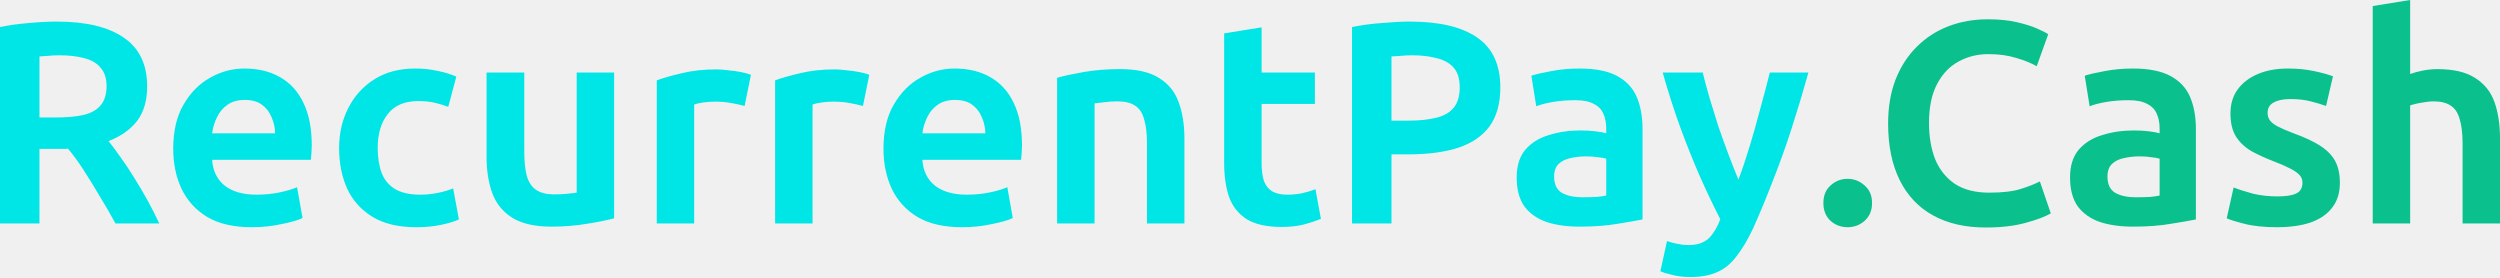
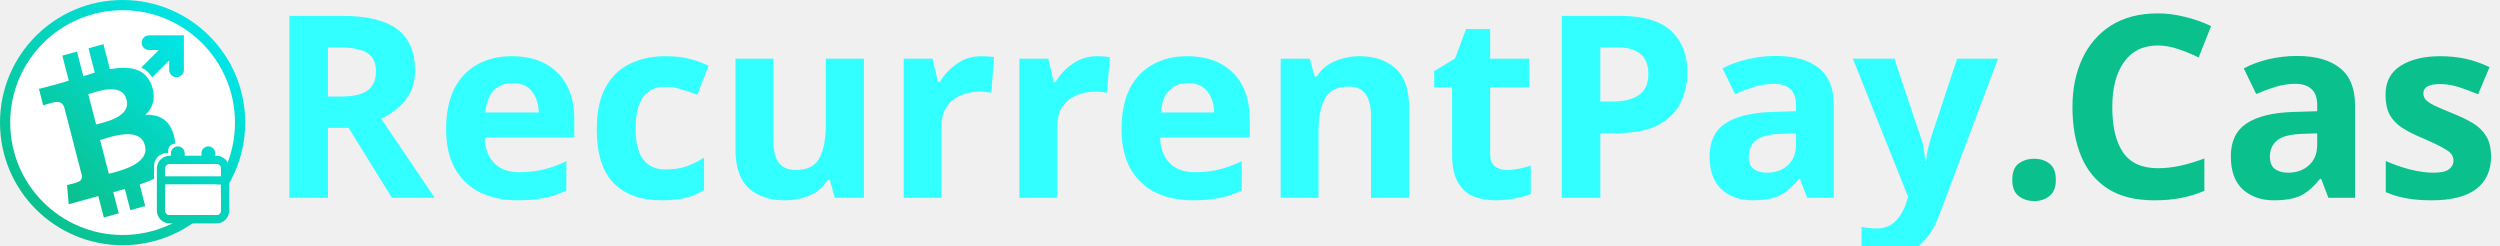
- <svg xmlns="http://www.w3.org/2000/svg" width="508mm" height="56.295mm" viewBox="0 0 508 56.295" version="1.1" id="svg1">
-   <defs id="defs1" />
-   <g id="layer1" transform="translate(27.8727,-20.68965)">
-     <g id="text1" style="font-weight:bold;font-size:16px;font-family:Ubuntu;-inkscape-font-specification:'Ubuntu Bold';white-space:pre;fill:#32ffff;stroke:#000000;stroke-width:0;paint-order:stroke fill markers" transform="matrix(3.657414,0,0,3.657414,-625.2224,-794.0412)" aria-label="RecurrentPay.Cash">
-       <path d="m 163.326,235.177 v -10.912 q 0.768,-0.16 1.616,-0.224 0.848,-0.08 1.536,-0.08 2.448,0 3.728,0.896 1.296,0.88 1.296,2.704 0,1.184 -0.56,1.92 -0.56,0.72 -1.584,1.12 0.32,0.4 0.688,0.928 0.384,0.528 0.752,1.136 0.384,0.608 0.736,1.248 0.352,0.64 0.64,1.264 h -2.432 q -0.416,-0.768 -0.88,-1.52 -0.448,-0.768 -0.896,-1.456 -0.448,-0.688 -0.864,-1.184 -0.064,0 -0.128,0.016 -0.048,0 -0.096,0 h -1.36 v 4.144 z m 2.192,-5.888 h 0.88 q 0.96,0 1.584,-0.144 0.64,-0.16 0.944,-0.544 0.32,-0.384 0.32,-1.056 0,-0.64 -0.32,-1.008 -0.304,-0.384 -0.912,-0.544 -0.592,-0.16 -1.392,-0.16 -0.352,0 -0.624,0.032 -0.272,0.016 -0.48,0.032 z m 11.8,6.096 q -1.504,0 -2.464,-0.56 -0.96,-0.576 -1.44,-1.568 -0.464,-0.992 -0.464,-2.224 0,-1.488 0.576,-2.464 0.576,-0.992 1.472,-1.488 0.896,-0.512 1.904,-0.512 1.152,0 1.984,0.48 0.848,0.48 1.296,1.424 0.464,0.944 0.464,2.368 0,0.176 -0.016,0.4 -0.016,0.224 -0.032,0.4 h -5.488 q 0.064,0.912 0.688,1.424 0.64,0.512 1.776,0.512 0.704,0 1.296,-0.128 0.608,-0.128 0.96,-0.288 l 0.304,1.712 q -0.352,0.176 -1.152,0.336 -0.784,0.176 -1.664,0.176 z m -2.208,-5.216 h 3.504 q -0.016,-0.496 -0.208,-0.912 -0.176,-0.432 -0.544,-0.688 -0.352,-0.256 -0.944,-0.256 -0.576,0 -0.96,0.272 -0.368,0.256 -0.576,0.688 -0.208,0.416 -0.272,0.896 z m 11.344,5.216 q -1.488,0 -2.432,-0.576 -0.944,-0.576 -1.408,-1.568 -0.448,-0.992 -0.448,-2.256 0,-1.232 0.512,-2.224 0.512,-1.008 1.456,-1.6 0.944,-0.592 2.256,-0.592 0.672,0 1.232,0.128 0.576,0.112 1.056,0.32 l -0.448,1.68 q -0.336,-0.128 -0.736,-0.224 -0.4,-0.096 -0.928,-0.096 -1.136,0 -1.696,0.72 -0.56,0.704 -0.56,1.888 0,0.8 0.224,1.392 0.224,0.576 0.752,0.896 0.528,0.304 1.392,0.304 0.48,0 0.96,-0.096 0.496,-0.096 0.864,-0.256 l 0.32,1.728 q -0.384,0.176 -1.008,0.304 -0.624,0.128 -1.36,0.128 z m 7.504,-0.032 q -1.376,0 -2.176,-0.496 -0.784,-0.496 -1.104,-1.36 -0.32,-0.88 -0.32,-2.032 v -4.672 h 2.096 v 4.384 q 0,0.848 0.144,1.376 0.16,0.528 0.528,0.768 0.368,0.24 0.976,0.24 0.368,0 0.704,-0.032 0.352,-0.032 0.56,-0.064 v -6.672 h 2.08 v 8.096 q -0.576,0.16 -1.504,0.304 -0.912,0.16 -1.984,0.16 z m 5.856,-0.176 v -7.952 q 0.576,-0.208 1.408,-0.4 0.848,-0.208 1.904,-0.208 0.272,0 0.64,0.048 0.368,0.032 0.704,0.096 0.352,0.064 0.576,0.16 l -0.352,1.728 q -0.288,-0.08 -0.72,-0.16 -0.416,-0.08 -0.944,-0.08 -0.32,0 -0.656,0.048 -0.32,0.048 -0.48,0.112 v 6.608 z m 6.576,0 v -7.952 q 0.576,-0.208 1.408,-0.4 0.848,-0.208 1.904,-0.208 0.272,0 0.64,0.048 0.368,0.032 0.704,0.096 0.352,0.064 0.576,0.16 l -0.352,1.728 q -0.288,-0.08 -0.72,-0.16 -0.416,-0.08 -0.944,-0.08 -0.32,0 -0.656,0.048 -0.32,0.048 -0.48,0.112 v 6.608 z m 10.388,0.208 q -1.504,0 -2.464,-0.56 -0.96,-0.576 -1.44,-1.568 -0.464,-0.992 -0.464,-2.224 0,-1.488 0.576,-2.464 0.576,-0.992 1.472,-1.488 0.896,-0.512 1.904,-0.512 1.152,0 1.984,0.48 0.848,0.48 1.296,1.424 0.464,0.944 0.464,2.368 0,0.176 -0.016,0.4 -0.016,0.224 -0.032,0.4 h -5.488 q 0.064,0.912 0.688,1.424 0.64,0.512 1.776,0.512 0.704,0 1.296,-0.128 0.608,-0.128 0.96,-0.288 l 0.304,1.712 q -0.352,0.176 -1.152,0.336 -0.784,0.176 -1.664,0.176 z m -2.208,-5.216 h 3.504 q -0.016,-0.496 -0.208,-0.912 -0.176,-0.432 -0.544,-0.688 -0.352,-0.256 -0.944,-0.256 -0.576,0 -0.96,0.272 -0.368,0.256 -0.576,0.688 -0.208,0.416 -0.272,0.896 z m 7.488,5.008 v -8.096 q 0.576,-0.16 1.488,-0.32 0.928,-0.16 2,-0.16 1.408,0 2.176,0.496 0.784,0.48 1.088,1.344 0.32,0.864 0.32,2.016 v 4.72 h -2.08 v -4.432 q 0,-0.848 -0.16,-1.36 -0.144,-0.528 -0.496,-0.752 -0.352,-0.24 -0.992,-0.24 -0.368,0 -0.72,0.048 -0.336,0.032 -0.544,0.064 v 6.672 z m 12.464,0.192 q -1.232,0 -1.936,-0.432 -0.688,-0.448 -0.976,-1.232 -0.272,-0.8 -0.272,-1.888 v -7.2 l 2.08,-0.336 v 2.512 h 2.96 v 1.744 h -2.96 v 3.28 q 0,0.592 0.128,0.992 0.144,0.384 0.448,0.576 0.32,0.192 0.848,0.192 0.432,0 0.832,-0.08 0.416,-0.096 0.736,-0.224 l 0.304,1.648 q -0.384,0.16 -0.912,0.304 -0.528,0.144 -1.28,0.144 z m 3.92,-0.192 v -10.912 q 0.768,-0.16 1.648,-0.224 0.88,-0.08 1.568,-0.08 2.448,0 3.728,0.88 1.296,0.88 1.296,2.784 0,1.312 -0.592,2.144 -0.592,0.816 -1.744,1.2 -1.136,0.368 -2.768,0.368 h -0.944 v 3.84 z m 2.192,-5.712 h 0.912 q 0.928,0 1.568,-0.16 0.656,-0.16 0.976,-0.56 0.336,-0.4 0.336,-1.136 0,-0.704 -0.336,-1.088 -0.336,-0.384 -0.944,-0.528 -0.592,-0.16 -1.36,-0.16 -0.336,0 -0.64,0.032 -0.304,0.016 -0.512,0.032 z m 10.444,5.888 q -1.04,0 -1.824,-0.256 -0.784,-0.272 -1.232,-0.864 -0.432,-0.608 -0.432,-1.616 0,-0.96 0.48,-1.536 0.496,-0.576 1.312,-0.816 0.816,-0.256 1.744,-0.256 0.464,0 0.848,0.048 0.4,0.048 0.592,0.112 v -0.288 q 0,-0.448 -0.16,-0.8 -0.144,-0.352 -0.528,-0.544 -0.368,-0.208 -1.024,-0.208 -0.688,0 -1.248,0.096 -0.56,0.096 -0.928,0.24 l -0.272,-1.696 q 0.384,-0.128 1.104,-0.256 0.736,-0.144 1.568,-0.144 1.328,0 2.096,0.416 0.768,0.416 1.088,1.168 0.32,0.752 0.32,1.776 v 5.024 q -0.464,0.096 -1.376,0.24 -0.896,0.16 -2.128,0.16 z m 0.16,-1.632 q 0.416,0 0.768,-0.016 0.352,-0.032 0.56,-0.08 v -2.048 q -0.144,-0.048 -0.464,-0.08 -0.304,-0.048 -0.64,-0.048 -0.464,0 -0.88,0.096 -0.4,0.08 -0.656,0.32 -0.256,0.24 -0.256,0.704 0,0.64 0.416,0.896 0.432,0.256 1.152,0.256 z m 6,4.432 q -0.528,0 -0.976,-0.112 -0.432,-0.096 -0.688,-0.208 l 0.368,-1.68 q 0.304,0.112 0.592,0.16 0.304,0.064 0.608,0.064 0.48,0 0.8,-0.16 0.32,-0.144 0.544,-0.48 0.24,-0.32 0.416,-0.8 -0.576,-1.12 -1.136,-2.384 -0.56,-1.28 -1.088,-2.72 -0.528,-1.456 -0.976,-3.04 h 2.224 q 0.16,0.656 0.384,1.424 0.224,0.752 0.48,1.552 0.272,0.784 0.56,1.552 0.288,0.768 0.56,1.424 0.336,-0.896 0.64,-1.904 0.304,-1.008 0.576,-2.048 0.288,-1.04 0.528,-2 h 2.144 q -0.448,1.6 -0.928,3.088 -0.48,1.488 -1.024,2.864 -0.528,1.376 -1.12,2.704 -0.448,0.944 -0.912,1.536 -0.448,0.608 -1.056,0.88 -0.608,0.288 -1.52,0.288 z" id="path4" style="fill:#00e5e6;fill-opacity:1" />
-       <path style="fill:#0ac18e" d="m 265.974,235.385 q -0.544,0 -0.944,-0.352 -0.4,-0.368 -0.4,-0.992 0,-0.624 0.4,-0.976 0.4,-0.368 0.944,-0.368 0.544,0 0.944,0.368 0.416,0.352 0.416,0.976 0,0.624 -0.416,0.992 -0.4,0.352 -0.944,0.352 z m 7.676,0.016 q -1.712,0 -2.928,-0.672 -1.216,-0.672 -1.856,-1.968 -0.64,-1.296 -0.64,-3.136 0,-1.376 0.416,-2.448 0.432,-1.088 1.184,-1.824 0.752,-0.752 1.76,-1.136 1.008,-0.384 2.176,-0.384 0.928,0 1.616,0.16 0.688,0.16 1.12,0.352 0.448,0.192 0.624,0.32 l -0.64,1.776 q -0.48,-0.272 -1.152,-0.464 -0.672,-0.208 -1.536,-0.208 -0.912,0 -1.664,0.416 -0.736,0.4 -1.184,1.248 -0.448,0.848 -0.448,2.16 0,1.12 0.336,2 0.352,0.864 1.088,1.376 0.752,0.496 1.92,0.496 1.104,0 1.76,-0.208 0.656,-0.208 1.056,-0.416 l 0.608,1.776 q -0.464,0.272 -1.408,0.528 -0.928,0.256 -2.208,0.256 z m 8.172,-0.048 q -1.04,0 -1.824,-0.256 -0.784,-0.272 -1.232,-0.864 -0.432,-0.608 -0.432,-1.616 0,-0.96 0.48,-1.536 0.496,-0.576 1.312,-0.816 0.816,-0.256 1.744,-0.256 0.464,0 0.848,0.048 0.4,0.048 0.592,0.112 v -0.288 q 0,-0.448 -0.16,-0.8 -0.144,-0.352 -0.528,-0.544 -0.368,-0.208 -1.024,-0.208 -0.688,0 -1.248,0.096 -0.56,0.096 -0.928,0.24 l -0.272,-1.696 q 0.384,-0.128 1.104,-0.256 0.736,-0.144 1.568,-0.144 1.328,0 2.096,0.416 0.768,0.416 1.088,1.168 0.32,0.752 0.32,1.776 v 5.024 q -0.464,0.096 -1.376,0.24 -0.896,0.16 -2.128,0.16 z m 0.16,-1.632 q 0.416,0 0.768,-0.016 0.352,-0.032 0.56,-0.08 v -2.048 q -0.144,-0.048 -0.464,-0.08 -0.304,-0.048 -0.64,-0.048 -0.464,0 -0.88,0.096 -0.4,0.08 -0.656,0.32 -0.256,0.24 -0.256,0.704 0,0.64 0.416,0.896 0.432,0.256 1.152,0.256 z m 7.856,1.664 q -1.104,0 -1.824,-0.192 -0.704,-0.176 -0.976,-0.304 l 0.384,-1.712 q 0.496,0.192 1.104,0.352 0.624,0.144 1.328,0.144 0.704,0 1.04,-0.16 0.352,-0.16 0.352,-0.608 0,-0.256 -0.176,-0.432 -0.16,-0.176 -0.512,-0.352 -0.336,-0.176 -0.88,-0.384 -0.704,-0.272 -1.264,-0.576 -0.544,-0.32 -0.864,-0.816 -0.304,-0.496 -0.304,-1.28 0,-0.768 0.384,-1.312 0.4,-0.56 1.104,-0.864 0.72,-0.32 1.712,-0.32 0.784,0 1.456,0.144 0.672,0.144 1.04,0.288 l -0.384,1.648 q -0.352,-0.128 -0.848,-0.256 -0.48,-0.128 -1.136,-0.128 -0.592,0 -0.928,0.192 -0.336,0.176 -0.336,0.576 0,0.24 0.128,0.416 0.128,0.176 0.432,0.336 0.304,0.16 0.848,0.368 0.976,0.352 1.536,0.72 0.56,0.368 0.816,0.848 0.256,0.48 0.256,1.2 0,0.816 -0.416,1.36 -0.4,0.544 -1.184,0.832 -0.784,0.272 -1.888,0.272 z m 5.312,-0.208 v -12.08 l 2.08,-0.336 v 4.112 q 0.304,-0.112 0.704,-0.192 0.416,-0.08 0.8,-0.08 1.36,0 2.112,0.496 0.768,0.48 1.072,1.344 0.304,0.864 0.304,2.016 v 4.72 h -2.08 v -4.432 q 0,-0.848 -0.16,-1.36 -0.144,-0.528 -0.496,-0.752 -0.336,-0.24 -0.976,-0.24 -0.224,0 -0.48,0.048 -0.24,0.032 -0.448,0.08 -0.208,0.048 -0.352,0.096 v 6.56 z" id="path5" />
+ <svg xmlns="http://www.w3.org/2000/svg" xmlns:xlink="http://www.w3.org/1999/xlink" width="652.531mm" height="64mm" viewBox="0 0 652.531 64" version="1.1" id="svg1" xml:space="preserve">
+   <defs id="defs1">
+     <linearGradient id="linearGradient47">
+       <stop style="stop-color:#0ac18e;stop-opacity:1;" offset="0" id="stop47" />
+       <stop style="stop-color:#00e5e6;stop-opacity:1;" offset="1" id="stop48" />
+     </linearGradient>
+     <linearGradient id="linearGradient33">
+       <stop style="stop-color:#000000;stop-opacity:1;" offset="0" id="stop33" />
+       <stop style="stop-color:#000000;stop-opacity:0;" offset="1" id="stop34" />
+     </linearGradient>
+     <linearGradient xlink:href="#linearGradient47" id="linearGradient31" gradientUnits="userSpaceOnUse" gradientTransform="translate(-44.30308,39.46924)" x1="66.103" y1="14.454" x2="78.077" y2="2.48" />
+     <linearGradient xlink:href="#linearGradient33" id="linearGradient36" gradientUnits="userSpaceOnUse" gradientTransform="translate(-84.05268,-6.170272)" x1="95.464" y1="19.261" x2="99.306" y2="19.261" />
+     <linearGradient xlink:href="#linearGradient47" id="linearGradient48" x1="24.24" y1="14.335" x2="34.278" y2="4.296" gradientUnits="userSpaceOnUse" gradientTransform="matrix(0.9258052,0,0,0.9258052,-17.82726,0.308162)" />
+     <rect x="162.013" y="219.875" width="306.668" height="75.22" id="rect6" />
+   </defs>
+   <g id="layer1">
+     <g id="g1" transform="matrix(3.779528,0,0,3.779528,6.2815274e-7,1.3384982e-5)" style="stroke-width:0.265">
+       <g id="layer1-7" transform="translate(-19.32,-39.4692)" style="stroke-width:0.265">
+         <circle style="fill:url(#linearGradient31);fill-opacity:1;stroke-width:0.02" id="circle15" cx="27.787" cy="47.936" r="8.467" />
+         <circle style="fill:#ffffff;fill-opacity:1;stroke-width:0.018" id="circle16" cx="27.787" cy="47.936" r="7.761" />
+       </g>
+       <path id="path32" style="font-size:9.135px;opacity:1;fill:url(#linearGradient48);stroke-width:0.026" d="m 11.685,2.439 -1.902,5.17e-4 v 5.16e-4 h 0.507 a 0.507,0.507 0 0 0 -0.507,0.507 0.507,0.507 0 0 0 0,5.17e-4 0.507,0.507 0 0 0 0.476,0.506 h 0.708 L 9.755,4.666 c 0.307,0.136 0.563,0.354 0.754,0.681 L 11.685,4.171 V 4.853 A 0.507,0.507 0 0 0 12.192,5.334 0.507,0.507 0 0 0 12.699,4.845 V 3.453 2.439 Z M 7.145,3.051 6.114,3.338 6.548,5.019 C 6.296,5.089 6.028,5.187 5.755,5.263 L 5.315,3.56 4.305,3.841 4.751,5.565 C 4.378,5.693 3.936,5.815 2.689,6.139 L 2.982,7.274 C 3.776,7.03 4.206,6.863 4.431,7.385 l 1.223,4.736 c 0.044,0.432 -0.283,0.477 -1.025,0.659 L 4.747,14.105 6.787,13.538 7.17,15.022 8.201,14.736 7.823,13.274 8.622,13.051 9,14.514 10.03,14.227 9.647,12.743 c 0.364,-0.121 0.697,-0.253 0.993,-0.402 v -0.892 c 0,-0.482 0.398,-0.879 0.881,-0.879 h 0.092 v -0.173 c 0,-0.262 0.212,-0.474 0.474,-0.474 0.008,1e-6 0.016,7.23e-4 0.023,10e-4 -0.007,-0.079 -0.017,-0.16 -0.03,-0.243 C 11.841,8.319 11.08,7.9 10.05,7.929 10.554,7.437 10.792,6.786 10.471,5.893 10.024,4.684 8.928,4.544 7.59,4.776 L 7.249,3.454 h -0.024 v -0.092 z M 7.717,6.163 C 8.188,6.171 8.604,6.344 8.744,6.888 9.054,8.088 7.206,8.439 6.638,8.597 L 6.097,6.501 C 6.416,6.412 7.112,6.152 7.717,6.163 Z m 1.113,3.104 c 0.548,0.003 1.027,0.187 1.18,0.779 0.338,1.31 -1.799,1.763 -2.493,1.956 l -0.006,-0.022 -0.597,-2.314 C 7.304,9.557 8.125,9.263 8.83,9.267 Z m 3.449,0.841 c -0.262,3e-6 -0.474,0.212 -0.474,0.474 v 0.173 h -0.092 c -0.482,0 -0.881,0.397 -0.881,0.879 v 2.915 c 0,0.482 0.399,0.878 0.881,0.878 h 3.24 c 0.482,0 0.879,-0.396 0.879,-0.878 v -2.915 c 0,-0.482 -0.397,-0.879 -0.879,-0.879 h -0.092 V 10.581 c 0,-0.262 -0.213,-0.474 -0.475,-0.474 -0.262,0 -0.473,0.212 -0.473,0.474 v 0.173 H 12.755 V 10.581 c 0,-0.262 -0.213,-0.474 -0.475,-0.474 z m -0.566,1.226 h 0.566 2.674 c 0.163,0 0.3,0.137 0.3,0.3 v 0.532 h -3.843 v -0.532 c 0,-0.163 0.139,-0.3 0.302,-0.3 z m -0.302,1.411 h 3.843 v 1.805 c 0,0.163 -0.137,0.3 -0.3,0.3 H 11.714 c -0.163,0 -0.302,-0.137 -0.302,-0.3 z" />
+       <path id="path35" style="baseline-shift:baseline;display:inline;overflow:visible;opacity:1;fill:#ffffff;fill-opacity:1;stroke:url(#linearGradient36);stroke-width:0;stroke-dasharray:none;paint-order:stroke fill markers;enable-background:accumulate;stop-color:#000000;stop-opacity:1" d="m 11.714,11.333 c -0.039,0 -0.076,0.007 -0.111,0.022 -0.009,0.004 -0.018,0.008 -0.026,0.012 -0.034,0.018 -0.064,0.042 -0.089,0.07 -0.007,0.008 -0.013,0.016 -0.019,0.024 -0.006,0.008 -0.011,0.017 -0.017,0.025 -0.005,0.009 -0.01,0.018 -0.014,0.027 -0.017,0.037 -0.026,0.076 -0.026,0.118 -2e-6,5.2e-4 0,10e-4 0,0.002 v 5.16e-4 0.532 h 3.843 v -0.532 -5.16e-4 c -2.1e-4,-0.12 -0.076,-0.227 -0.181,-0.274 -1.5e-4,-6.5e-5 -3.7e-4,6.5e-5 -5.2e-4,0 -0.037,-0.016 -0.077,-0.025 -0.119,-0.025 h -2.674 z m -0.302,1.411 v 1.804 5.17e-4 c 0,0.016 0.002,0.032 0.004,0.048 0.005,0.031 0.015,0.061 0.03,0.088 0.007,0.014 0.016,0.026 0.025,0.039 0.056,0.075 0.145,0.125 0.243,0.125 h 3.24 c 0.033,0 0.065,-0.006 0.096,-0.017 0.016,-0.006 0.031,-0.012 0.046,-0.02 0.025,-0.014 0.049,-0.032 0.069,-0.052 0.007,-0.007 0.013,-0.014 0.02,-0.021 9e-5,-1.07e-4 -9e-5,-4.13e-4 0,-5.18e-4 0.006,-0.007 0.012,-0.015 0.018,-0.023 0.011,-0.016 0.02,-0.033 0.028,-0.051 0.015,-0.036 0.024,-0.075 0.024,-0.115 v -5.18e-4 -1.804 z" />
    </g>
+     <text xml:space="preserve" transform="matrix(4.158013,0,0,4.158013,-604.1102,-926.2449)" id="text6" style="font-style:normal;font-variant:normal;font-weight:bold;font-stretch:normal;font-size:16px;font-family:Ubuntu;-inkscape-font-specification:'Ubuntu Bold';text-align:start;writing-mode:lr-tb;direction:ltr;white-space:pre;shape-inside:url(#rect6);display:inline;fill:#32ffff;stroke:#000000;stroke-width:0;paint-order:stroke fill markers">
+       <tspan x="162.014" y="235.177" id="tspan2">RecurrentPay<tspan style="fill:#0ac18e" id="tspan1">.Cash</tspan>
+       </tspan>
+     </text>
  </g>
</svg>
